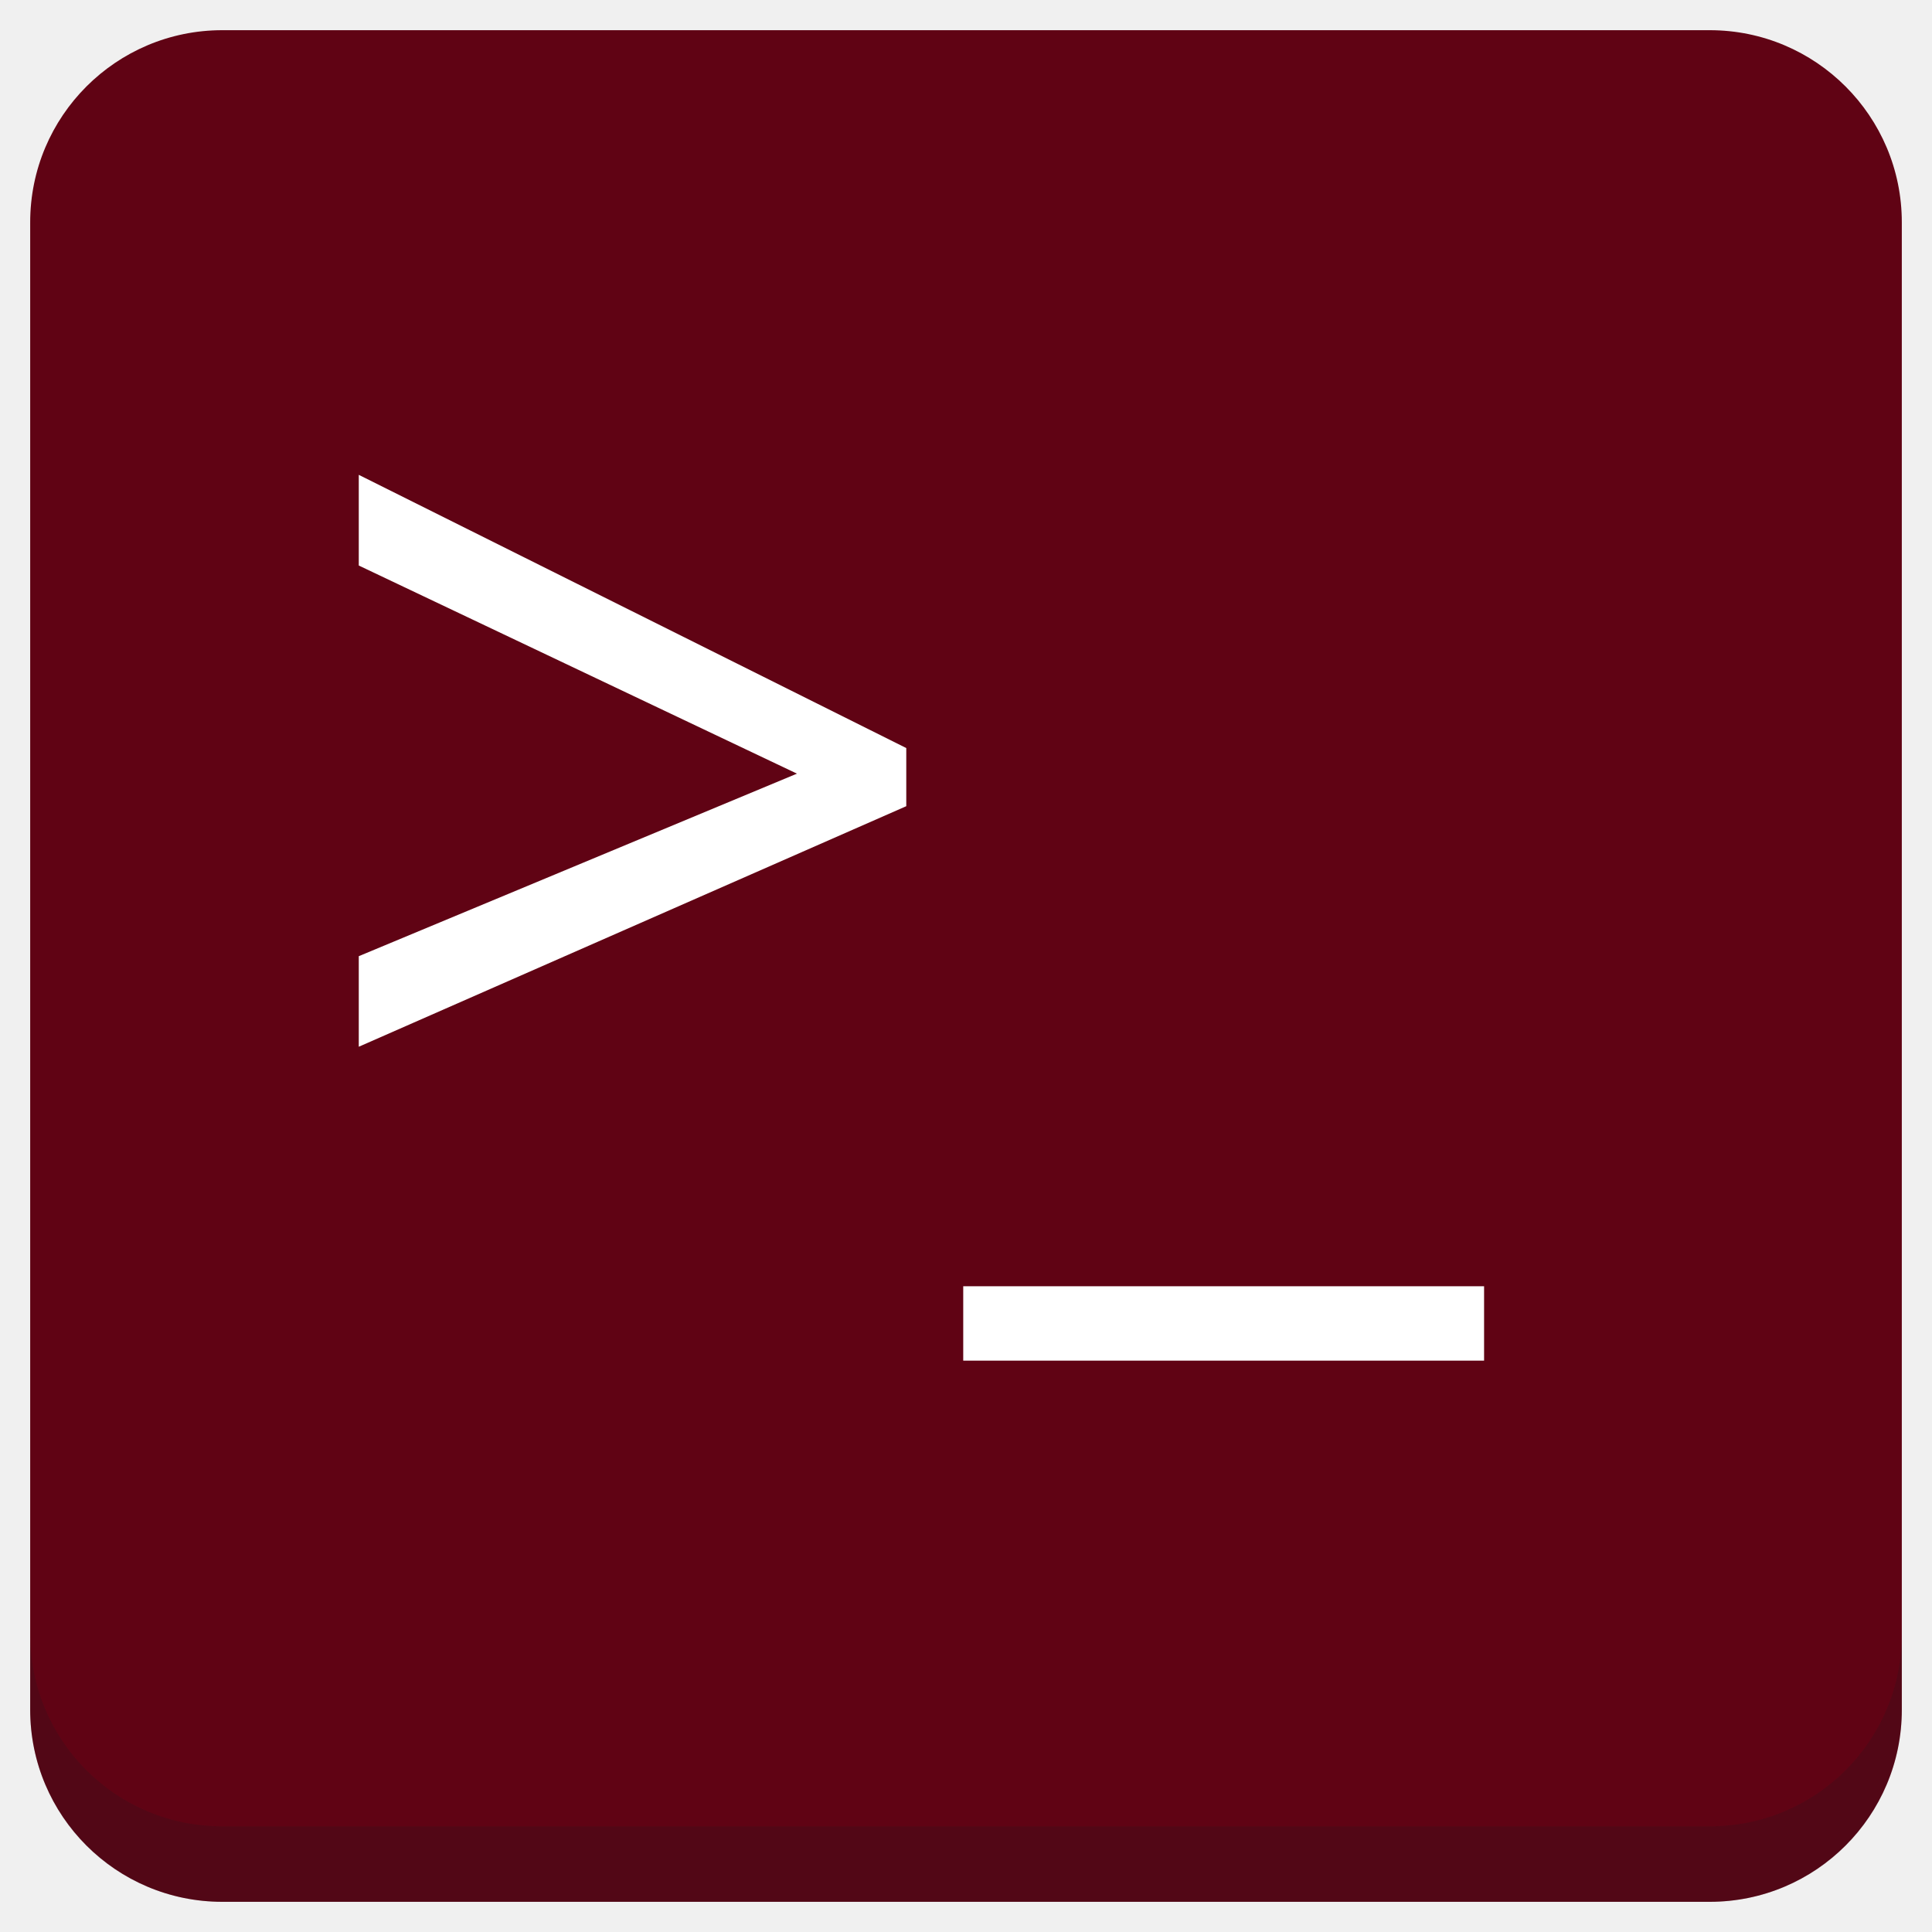
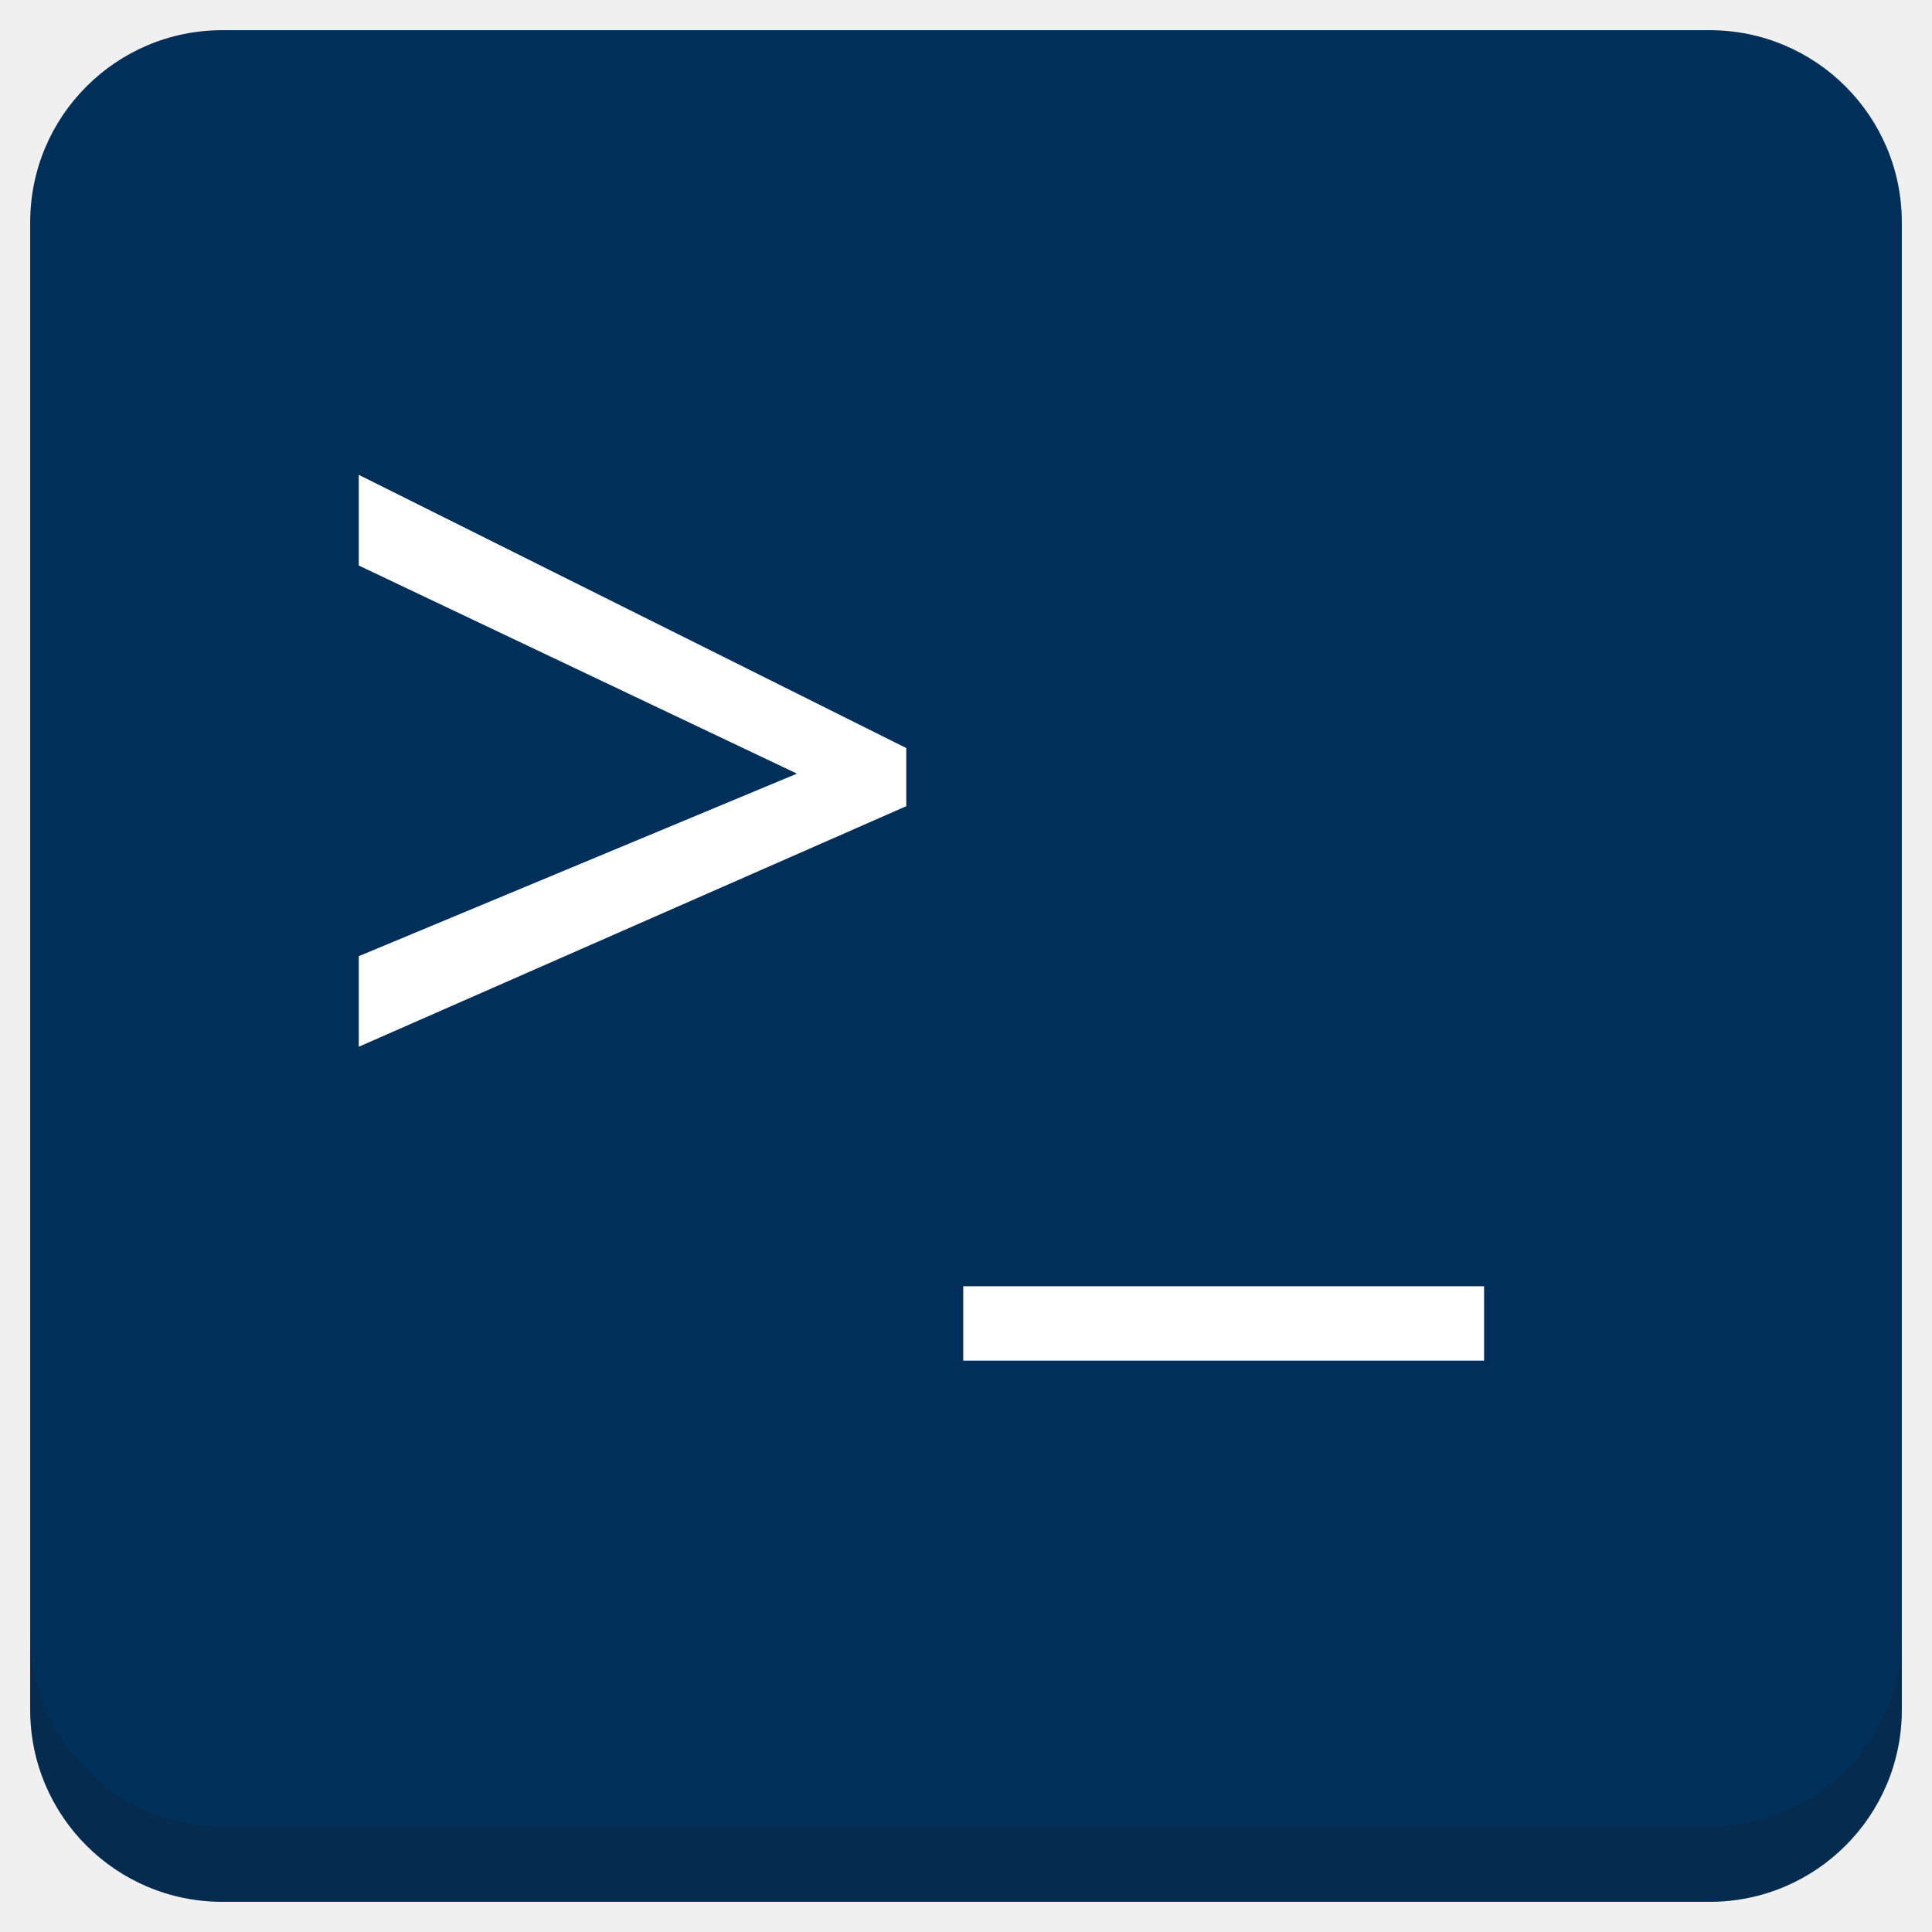
<svg xmlns="http://www.w3.org/2000/svg" xmlns:xlink="http://www.w3.org/1999/xlink" version="1.1" id="Layer_1" x="0px" y="0px" viewBox="0 0 256 256" enable-background="new 0 0 256 256" xml:space="preserve">
  <defs id="defs251">
    <clipPath id="b">
      <use width="100%" overflow="visible" xlink:href="#a" height="100%" id="use5" />
    </clipPath>
    <linearGradient x1="29.337" x2="81.837" y1="75.021" gradientUnits="userSpaceOnUse" y2="44.354" id="c">
      <stop id="stop10" offset="0" stop-opacity=".6" stop-color="#A52714" />
      <stop id="stop12" offset=".66" stop-opacity="0" stop-color="#A52714" />
    </linearGradient>
    <clipPath id="clipPath1232">
      <use width="100%" overflow="visible" xlink:href="#a" height="100%" id="use1230" />
    </clipPath>
    <clipPath id="clipPath1236">
      <use width="100%" overflow="visible" xlink:href="#a" height="100%" id="use1234" />
    </clipPath>
    <linearGradient x1="110.87" x2="52.538" y1="164.5" gradientUnits="userSpaceOnUse" y2="130.33" id="d">
      <stop id="stop23" offset="0" stop-opacity=".4" stop-color="#055524" />
      <stop id="stop25" offset=".33" stop-opacity="0" stop-color="#055524" />
    </linearGradient>
    <clipPath id="clipPath1244">
      <use width="100%" overflow="visible" xlink:href="#a" height="100%" id="use1242" />
    </clipPath>
    <clipPath id="clipPath1248">
      <use width="100%" overflow="visible" xlink:href="#a" height="100%" id="use1246" />
    </clipPath>
    <clipPath id="f">
      <use y="0" x="0" style="overflow:visible" id="use37" height="100%" xlink:href="#e" overflow="visible" width="100%" />
    </clipPath>
    <linearGradient x1="121.86" x2="136.55" y1="49.804" gradientUnits="userSpaceOnUse" y2="114.13" id="g">
      <stop id="stop42" offset="0" stop-opacity=".3" stop-color="#EA6100" />
      <stop id="stop44" offset=".66" stop-opacity="0" stop-color="#EA6100" />
    </linearGradient>
    <clipPath id="clipPath1258">
      <use width="100%" overflow="visible" xlink:href="#a" height="100%" id="use1256" />
    </clipPath>
    <clipPath id="clipPath1269">
      <use width="100%" overflow="visible" xlink:href="#a" height="100%" id="use1267" />
    </clipPath>
    <clipPath id="j">
      <use y="0" x="0" style="overflow:visible" id="use62" height="100%" xlink:href="#i" overflow="visible" width="100%" />
    </clipPath>
    <radialGradient id="l" gradientUnits="userSpaceOnUse" cy="55.948" cx="668.18" gradientTransform="translate(-576)" r="84.078">
      <stop stop-color="#3E2723" stop-opacity=".2" offset="0" id="stop73" />
      <stop stop-color="#3E2723" stop-opacity="0" offset="1" id="stop75" />
    </radialGradient>
    <clipPath id="clipPath1285">
      <use width="100%" overflow="visible" xlink:href="#a" height="100%" id="use1283" />
    </clipPath>
    <clipPath id="clipPath1289">
      <use width="100%" overflow="visible" xlink:href="#a" height="100%" id="use1287" />
    </clipPath>
    <clipPath id="n">
      <use y="0" x="0" style="overflow:visible" id="use83" height="100%" xlink:href="#m" overflow="visible" width="100%" />
    </clipPath>
    <radialGradient id="p" gradientUnits="userSpaceOnUse" cy="48.52" cx="597.88" gradientTransform="translate(-576)" r="78.044">
      <stop stop-color="#3E2723" stop-opacity=".2" offset="0" id="stop94" />
      <stop stop-color="#3E2723" stop-opacity="0" offset="1" id="stop96" />
    </radialGradient>
    <clipPath id="clipPath1305">
      <use width="100%" overflow="visible" xlink:href="#a" height="100%" id="use1303" />
    </clipPath>
    <radialGradient id="q" gradientUnits="userSpaceOnUse" cy="96.138" cx="671.84" gradientTransform="translate(-576)" r="87.87">
      <stop stop-color="#263238" stop-opacity=".2" offset="0" id="stop101" />
      <stop stop-color="#263238" stop-opacity="0" offset="1" id="stop103" />
    </radialGradient>
    <clipPath id="clipPath1312">
      <use width="100%" overflow="visible" xlink:href="#a" height="100%" id="use1310" />
    </clipPath>
    <clipPath id="clipPath1316">
      <use width="100%" overflow="visible" xlink:href="#a" height="100%" id="use1314" />
    </clipPath>
    <clipPath id="clipPath1320">
      <use width="100%" overflow="visible" xlink:href="#a" height="100%" id="use1318" />
    </clipPath>
    <clipPath id="clipPath1324">
      <use width="100%" overflow="visible" xlink:href="#a" height="100%" id="use1322" />
    </clipPath>
    <path d="m 8,184 h 83.77 l 38.88,-38.88 V 116 H 61.36 L 8,24.48 Z" id="e" />
    <path d="m 96,56 34.65,60 -38.88,68 H 184 V 56 Z" id="i" />
    <path d="M 21.97,8 V 48.34 L 61.36,116 96,56 h 88 V 8 Z" id="m" />
    <clipPath id="b-1">
      <use width="100%" overflow="visible" xlink:href="#a" height="100%" id="use5-7" />
    </clipPath>
    <clipPath id="clipPath1232-2">
      <use width="100%" overflow="visible" xlink:href="#a" height="100%" id="use1230-2" />
    </clipPath>
    <clipPath id="clipPath1236-6">
      <use width="100%" overflow="visible" xlink:href="#a" height="100%" id="use1234-1" />
    </clipPath>
    <clipPath id="clipPath1244-1">
      <use width="100%" overflow="visible" xlink:href="#a" height="100%" id="use1242-5" />
    </clipPath>
    <clipPath id="clipPath1248-9">
      <use width="100%" overflow="visible" xlink:href="#a" height="100%" id="use1246-4" />
    </clipPath>
    <clipPath id="f-9">
      <use y="0" x="0" style="overflow:visible" id="use37-0" height="100%" xlink:href="#e-8" overflow="visible" width="100%" />
    </clipPath>
    <clipPath id="clipPath1258-7">
      <use width="100%" overflow="visible" xlink:href="#a" height="100%" id="use1256-7" />
    </clipPath>
    <clipPath id="clipPath1269-1">
      <use width="100%" overflow="visible" xlink:href="#a" height="100%" id="use1267-1" />
    </clipPath>
    <clipPath id="j-5">
      <use y="0" x="0" style="overflow:visible" id="use62-9" height="100%" xlink:href="#i-5" overflow="visible" width="100%" />
    </clipPath>
    <radialGradient id="l-7" gradientUnits="userSpaceOnUse" cy="55.948" cx="668.18" gradientTransform="translate(-576)" r="84.078">
      <stop stop-color="#3E2723" stop-opacity=".2" offset="0" id="stop73-7" />
      <stop stop-color="#3E2723" stop-opacity="0" offset="1" id="stop75-6" />
    </radialGradient>
    <clipPath id="clipPath1285-7">
      <use width="100%" overflow="visible" xlink:href="#a" height="100%" id="use1283-3" />
    </clipPath>
    <clipPath id="clipPath1289-6">
      <use width="100%" overflow="visible" xlink:href="#a" height="100%" id="use1287-5" />
    </clipPath>
    <clipPath id="n-6">
      <use y="0" x="0" style="overflow:visible" id="use83-3" height="100%" xlink:href="#m-6" overflow="visible" width="100%" />
    </clipPath>
    <radialGradient id="p-9" gradientUnits="userSpaceOnUse" cy="48.52" cx="597.88" gradientTransform="translate(-576)" r="78.044">
      <stop stop-color="#3E2723" stop-opacity=".2" offset="0" id="stop94-4" />
      <stop stop-color="#3E2723" stop-opacity="0" offset="1" id="stop96-8" />
    </radialGradient>
    <clipPath id="clipPath1305-1">
      <use width="100%" overflow="visible" xlink:href="#a" height="100%" id="use1303-2" />
    </clipPath>
    <radialGradient id="q-9" gradientUnits="userSpaceOnUse" cy="96.138" cx="671.84" gradientTransform="translate(-576)" r="87.87">
      <stop stop-color="#263238" stop-opacity=".2" offset="0" id="stop101-3" />
      <stop stop-color="#263238" stop-opacity="0" offset="1" id="stop103-9" />
    </radialGradient>
    <clipPath id="clipPath1312-0">
      <use width="100%" overflow="visible" xlink:href="#a" height="100%" id="use1310-8" />
    </clipPath>
    <clipPath id="clipPath1316-8">
      <use width="100%" overflow="visible" xlink:href="#a" height="100%" id="use1314-5" />
    </clipPath>
    <clipPath id="clipPath1320-0">
      <use width="100%" overflow="visible" xlink:href="#a" height="100%" id="use1318-9" />
    </clipPath>
    <clipPath id="clipPath1324-6">
      <use width="100%" overflow="visible" xlink:href="#a" height="100%" id="use1322-3" />
    </clipPath>
    <path d="m 8,184 h 83.77 l 38.88,-38.88 V 116 H 61.36 L 8,24.48 Z" id="e-8" />
    <path d="m 96,56 34.65,60 -38.88,68 H 184 V 56 Z" id="i-5" />
    <path d="M 21.97,8 V 48.34 L 61.36,116 96,56 h 88 V 8 Z" id="m-6" />
    <radialGradient id="r" gradientUnits="userSpaceOnUse" cy="32.014" cx="34.286" gradientTransform="translate(-23.07961,-106.2699)" r="176.75">
      <stop stop-color="#fff" stop-opacity=".1" offset="0" id="stop130" />
      <stop stop-color="#fff" stop-opacity="0" offset="1" id="stop132" />
    </radialGradient>
    <clipPath id="b-0">
      <use y="0" x="0" style="overflow:visible" width="100%" overflow="visible" xlink:href="#a" height="100%" id="use5-5" />
    </clipPath>
    <clipPath id="clipPath963">
      <use y="0" x="0" style="overflow:visible" width="100%" overflow="visible" xlink:href="#a" height="100%" id="use961" />
    </clipPath>
    <clipPath id="clipPath967">
      <use y="0" x="0" style="overflow:visible" width="100%" overflow="visible" xlink:href="#a" height="100%" id="use965" />
    </clipPath>
    <radialGradient id="q-94" gradientUnits="userSpaceOnUse" cy="96.138" cx="671.84" gradientTransform="translate(-576)" r="87.87">
      <stop stop-color="#263238" stop-opacity=".2" offset="0" id="stop101-6" />
      <stop stop-color="#263238" stop-opacity="0" offset="1" id="stop103-92" />
    </radialGradient>
    <clipPath id="clipPath974">
      <use y="0" x="0" style="overflow:visible" width="100%" overflow="visible" xlink:href="#a" height="100%" id="use972" />
    </clipPath>
    <radialGradient id="p-2" gradientUnits="userSpaceOnUse" cy="48.52" cx="597.88" gradientTransform="translate(-576)" r="78.044">
      <stop stop-color="#3E2723" stop-opacity=".2" offset="0" id="stop94-47" />
      <stop stop-color="#3E2723" stop-opacity="0" offset="1" id="stop96-7" />
    </radialGradient>
    <clipPath id="clipPath981">
      <use y="0" x="0" style="overflow:visible" width="100%" overflow="visible" xlink:href="#a" height="100%" id="use979" />
    </clipPath>
    <clipPath id="clipPath985">
      <use y="0" x="0" style="overflow:visible" width="100%" overflow="visible" xlink:href="#a" height="100%" id="use983" />
    </clipPath>
    <clipPath id="n-5">
      <use width="100%" overflow="visible" xlink:href="#m-0" height="100%" id="use83-4" style="overflow:visible" x="0" y="0" />
    </clipPath>
    <radialGradient id="l-2" gradientUnits="userSpaceOnUse" cy="55.948" cx="668.18" gradientTransform="translate(-576)" r="84.078">
      <stop stop-color="#3E2723" stop-opacity=".2" offset="0" id="stop73-8" />
      <stop stop-color="#3E2723" stop-opacity="0" offset="1" id="stop75-9" />
    </radialGradient>
    <clipPath id="clipPath997">
      <use y="0" x="0" style="overflow:visible" width="100%" overflow="visible" xlink:href="#a" height="100%" id="use995" />
    </clipPath>
    <clipPath id="clipPath1001">
      <use y="0" x="0" style="overflow:visible" width="100%" overflow="visible" xlink:href="#a" height="100%" id="use999" />
    </clipPath>
    <clipPath id="j-3">
      <use width="100%" overflow="visible" xlink:href="#i-1" height="100%" id="use62-6" style="overflow:visible" x="0" y="0" />
    </clipPath>
    <clipPath id="clipPath1010">
      <use y="0" x="0" style="overflow:visible" width="100%" overflow="visible" xlink:href="#a" height="100%" id="use1008" />
    </clipPath>
    <clipPath id="clipPath1017">
      <use y="0" x="0" style="overflow:visible" width="100%" overflow="visible" xlink:href="#a" height="100%" id="use1015" />
    </clipPath>
    <clipPath id="f-0">
      <use width="100%" overflow="visible" xlink:href="#e-1" height="100%" id="use37-5" style="overflow:visible" x="0" y="0" />
    </clipPath>
    <clipPath id="clipPath1029">
      <use y="0" x="0" style="overflow:visible" width="100%" overflow="visible" xlink:href="#a" height="100%" id="use1027" />
    </clipPath>
    <clipPath id="clipPath1033">
      <use y="0" x="0" style="overflow:visible" width="100%" overflow="visible" xlink:href="#a" height="100%" id="use1031" />
    </clipPath>
    <clipPath id="clipPath1043">
      <use y="0" x="0" style="overflow:visible" width="100%" overflow="visible" xlink:href="#a" height="100%" id="use1041" />
    </clipPath>
    <clipPath id="clipPath1047">
      <use y="0" x="0" style="overflow:visible" width="100%" overflow="visible" xlink:href="#a" height="100%" id="use1045" />
    </clipPath>
    <path id="e-1" d="m 8,184 h 83.77 l 38.88,-38.88 V 116 H 61.36 L 8,24.48 Z" />
    <path id="i-1" d="m 96,56 34.65,60 -38.88,68 H 184 V 56 Z" />
    <path id="m-0" d="M 21.97,8 V 48.34 L 61.36,116 96,56 h 88 V 8 Z" />
    <circle r="88" cx="96" cy="96" id="a" />
    <path d="m8 184h83.77l38.88-38.88v-29.12h-69.29l-53.36-91.52z" id="e-6" />
    <path d="m96 56l34.65 60-38.88 68h92.23v-128z" id="i-2" />
    <path d="m21.97 8v40.34l39.39 67.66 34.64-60h88v-48z" id="m-8" />
    <defs id="defs1820">
      <path d="M 21.97,8 V 48.34 L 61.36,116 96,56 h 88 V 8 Z" id="path1928" />
    </defs>
    <clipPath id="n-7">
      <use id="use1822" height="100%" xlink:href="#m-8" overflow="visible" width="100%" style="overflow:visible" x="0" y="0" />
    </clipPath>
    <defs id="defs1799">
      <path d="m 96,56 34.65,60 -38.88,68 H 184 V 56 Z" id="path1918" />
    </defs>
    <clipPath id="j-6">
      <use id="use1801" height="100%" xlink:href="#i-2" overflow="visible" width="100%" style="overflow:visible" x="0" y="0" />
    </clipPath>
    <defs id="defs1774">
      <path d="m 8,184 h 83.77 l 38.88,-38.88 V 116 H 61.36 L 8,24.48 Z" id="path1902" />
    </defs>
    <clipPath id="f-06">
      <use id="use1776" height="100%" xlink:href="#e-6" overflow="visible" width="100%" style="overflow:visible" x="0" y="0" />
    </clipPath>
    <linearGradient x1="110.87" x2="52.538" y1="164.5" gradientUnits="userSpaceOnUse" y2="130.33" id="linearGradient1897">
      <stop id="stop1762" offset="0" stop-opacity=".4" stop-color="#055524" />
      <stop id="stop1764" offset=".33" stop-opacity="0" stop-color="#055524" />
    </linearGradient>
    <linearGradient x1="29.337" x2="81.837" y1="75.021" gradientUnits="userSpaceOnUse" y2="44.354" id="linearGradient1889">
      <stop id="stop1749" offset="0" stop-opacity=".6" stop-color="#A52714" />
      <stop id="stop1751" offset=".66" stop-opacity="0" stop-color="#A52714" />
    </linearGradient>
    <linearGradient id="linearGradient1910" y2="114.13" gradientUnits="userSpaceOnUse" y1="49.804" x2="136.55" x1="121.86">
      <stop stop-color="#EA6100" stop-opacity=".3" offset="0" id="stop1781" />
      <stop stop-color="#EA6100" stop-opacity="0" offset=".66" id="stop1783" />
    </linearGradient>
    <clipPath id="b-3">
      <use y="0" x="0" style="overflow:visible" width="100%" overflow="visible" xlink:href="#a" height="100%" id="use5-1" />
    </clipPath>
    <clipPath id="clipPath1024">
      <use y="0" x="0" style="overflow:visible" width="100%" overflow="visible" xlink:href="#a" height="100%" id="use1022" />
    </clipPath>
    <clipPath id="clipPath1028">
      <use y="0" x="0" style="overflow:visible" width="100%" overflow="visible" xlink:href="#a" height="100%" id="use1026" />
    </clipPath>
    <clipPath id="clipPath1035">
      <use y="0" x="0" style="overflow:visible" width="100%" overflow="visible" xlink:href="#a" height="100%" id="use1033" />
    </clipPath>
    <clipPath id="clipPath1039">
      <use y="0" x="0" style="overflow:visible" width="100%" overflow="visible" xlink:href="#a" height="100%" id="use1037" />
    </clipPath>
    <clipPath id="f-6">
      <use y="0" x="0" style="overflow:visible" id="use37-8" height="100%" xlink:href="#e-61" overflow="visible" width="100%" />
    </clipPath>
    <clipPath id="clipPath1048">
      <use y="0" x="0" style="overflow:visible" width="100%" overflow="visible" xlink:href="#a" height="100%" id="use1046" />
    </clipPath>
    <clipPath id="clipPath1058">
      <use y="0" x="0" style="overflow:visible" width="100%" overflow="visible" xlink:href="#a" height="100%" id="use1056" />
    </clipPath>
    <clipPath id="j-66">
      <use y="0" x="0" style="overflow:visible" id="use62-4" height="100%" xlink:href="#i-59" overflow="visible" width="100%" />
    </clipPath>
    <radialGradient id="l-9" gradientUnits="userSpaceOnUse" cy="55.948" cx="668.18" gradientTransform="translate(-576)" r="84.078">
      <stop stop-color="#3E2723" stop-opacity=".2" offset="0" id="stop73-5" />
      <stop stop-color="#3E2723" stop-opacity="0" offset="1" id="stop75-0" />
    </radialGradient>
    <clipPath id="clipPath1073">
      <use y="0" x="0" style="overflow:visible" width="100%" overflow="visible" xlink:href="#a" height="100%" id="use1071" />
    </clipPath>
    <clipPath id="clipPath1077">
      <use y="0" x="0" style="overflow:visible" width="100%" overflow="visible" xlink:href="#a" height="100%" id="use1075" />
    </clipPath>
    <clipPath id="n-4">
      <use y="0" x="0" style="overflow:visible" id="use83-8" height="100%" xlink:href="#m-4" overflow="visible" width="100%" />
    </clipPath>
    <radialGradient id="p-7" gradientUnits="userSpaceOnUse" cy="48.52" cx="597.88" gradientTransform="translate(-576)" r="78.044">
      <stop stop-color="#3E2723" stop-opacity=".2" offset="0" id="stop94-1" />
      <stop stop-color="#3E2723" stop-opacity="0" offset="1" id="stop96-72" />
    </radialGradient>
    <clipPath id="clipPath1092">
      <use y="0" x="0" style="overflow:visible" width="100%" overflow="visible" xlink:href="#a" height="100%" id="use1090" />
    </clipPath>
    <radialGradient id="q-7" gradientUnits="userSpaceOnUse" cy="96.138" cx="671.84" gradientTransform="translate(-576)" r="87.87">
      <stop stop-color="#263238" stop-opacity=".2" offset="0" id="stop101-2" />
      <stop stop-color="#263238" stop-opacity="0" offset="1" id="stop103-2" />
    </radialGradient>
    <clipPath id="clipPath1099">
      <use y="0" x="0" style="overflow:visible" width="100%" overflow="visible" xlink:href="#a" height="100%" id="use1097" />
    </clipPath>
    <clipPath id="clipPath1103">
      <use y="0" x="0" style="overflow:visible" width="100%" overflow="visible" xlink:href="#a" height="100%" id="use1101" />
    </clipPath>
    <clipPath id="clipPath1107">
      <use y="0" x="0" style="overflow:visible" width="100%" overflow="visible" xlink:href="#a" height="100%" id="use1105" />
    </clipPath>
    <clipPath id="clipPath1111">
      <use y="0" x="0" style="overflow:visible" width="100%" overflow="visible" xlink:href="#a" height="100%" id="use1109" />
    </clipPath>
    <radialGradient id="r-6" gradientUnits="userSpaceOnUse" cy="32.014" cx="34.286" gradientTransform="translate(-7,-7)" r="176.75">
      <stop stop-color="#fff" stop-opacity=".1" offset="0" id="stop130-1" />
      <stop stop-color="#fff" stop-opacity="0" offset="1" id="stop132-0" />
    </radialGradient>
    <path d="m 8,184 h 83.77 l 38.88,-38.88 V 116 H 61.36 L 8,24.48 Z" id="e-61" />
    <path d="m 96,56 34.65,60 -38.88,68 H 184 V 56 Z" id="i-59" />
    <path d="M 21.97,8 V 48.34 L 61.36,116 96,56 h 88 V 8 Z" id="m-4" />
    <clipPath id="b-9">
      <use y="0" x="0" style="overflow:visible" width="100%" overflow="visible" xlink:href="#a" height="100%" id="use5-0" />
    </clipPath>
    <clipPath id="clipPath1024-7">
      <use y="0" x="0" style="overflow:visible" width="100%" overflow="visible" xlink:href="#a" height="100%" id="use1022-7" />
    </clipPath>
    <clipPath id="clipPath1028-1">
      <use y="0" x="0" style="overflow:visible" width="100%" overflow="visible" xlink:href="#a" height="100%" id="use1026-1" />
    </clipPath>
    <clipPath id="clipPath1035-7">
      <use y="0" x="0" style="overflow:visible" width="100%" overflow="visible" xlink:href="#a" height="100%" id="use1033-7" />
    </clipPath>
    <clipPath id="clipPath1039-6">
      <use y="0" x="0" style="overflow:visible" width="100%" overflow="visible" xlink:href="#a" height="100%" id="use1037-7" />
    </clipPath>
    <clipPath id="f-3">
      <use y="0" x="0" style="overflow:visible" id="use37-6" height="100%" xlink:href="#e-9" overflow="visible" width="100%" />
    </clipPath>
    <clipPath id="clipPath1048-3">
      <use y="0" x="0" style="overflow:visible" width="100%" overflow="visible" xlink:href="#a" height="100%" id="use1046-9" />
    </clipPath>
    <clipPath id="clipPath1058-4">
      <use y="0" x="0" style="overflow:visible" width="100%" overflow="visible" xlink:href="#a" height="100%" id="use1056-8" />
    </clipPath>
    <clipPath id="j-1">
      <use y="0" x="0" style="overflow:visible" id="use62-2" height="100%" xlink:href="#i-6" overflow="visible" width="100%" />
    </clipPath>
    <radialGradient id="l-93" gradientUnits="userSpaceOnUse" cy="55.948" cx="668.18" gradientTransform="translate(-576)" r="84.078">
      <stop stop-color="#3E2723" stop-opacity=".2" offset="0" id="stop73-9" />
      <stop stop-color="#3E2723" stop-opacity="0" offset="1" id="stop75-08" />
    </radialGradient>
    <clipPath id="clipPath1073-8">
      <use y="0" x="0" style="overflow:visible" width="100%" overflow="visible" xlink:href="#a" height="100%" id="use1071-5" />
    </clipPath>
    <clipPath id="clipPath1077-0">
      <use y="0" x="0" style="overflow:visible" width="100%" overflow="visible" xlink:href="#a" height="100%" id="use1075-9" />
    </clipPath>
    <clipPath id="n-63">
      <use y="0" x="0" style="overflow:visible" id="use83-85" height="100%" xlink:href="#m-2" overflow="visible" width="100%" />
    </clipPath>
    <radialGradient id="p-6" gradientUnits="userSpaceOnUse" cy="48.52" cx="597.88" gradientTransform="translate(-576)" r="78.044">
      <stop stop-color="#3E2723" stop-opacity=".2" offset="0" id="stop94-11" />
      <stop stop-color="#3E2723" stop-opacity="0" offset="1" id="stop96-5" />
    </radialGradient>
    <clipPath id="clipPath1092-9">
      <use y="0" x="0" style="overflow:visible" width="100%" overflow="visible" xlink:href="#a" height="100%" id="use1090-8" />
    </clipPath>
    <radialGradient id="q-4" gradientUnits="userSpaceOnUse" cy="96.138" cx="671.84" gradientTransform="translate(-576)" r="87.87">
      <stop stop-color="#263238" stop-opacity=".2" offset="0" id="stop101-8" />
      <stop stop-color="#263238" stop-opacity="0" offset="1" id="stop103-1" />
    </radialGradient>
    <clipPath id="clipPath1099-0">
      <use y="0" x="0" style="overflow:visible" width="100%" overflow="visible" xlink:href="#a" height="100%" id="use1097-3" />
    </clipPath>
    <clipPath id="clipPath1103-0">
      <use y="0" x="0" style="overflow:visible" width="100%" overflow="visible" xlink:href="#a" height="100%" id="use1101-4" />
    </clipPath>
    <clipPath id="clipPath1107-4">
      <use y="0" x="0" style="overflow:visible" width="100%" overflow="visible" xlink:href="#a" height="100%" id="use1105-4" />
    </clipPath>
    <clipPath id="clipPath1111-4">
      <use y="0" x="0" style="overflow:visible" width="100%" overflow="visible" xlink:href="#a" height="100%" id="use1109-7" />
    </clipPath>
    <radialGradient id="r-63" gradientUnits="userSpaceOnUse" cy="32.014" cx="34.286" gradientTransform="translate(-7,-7)" r="176.75">
      <stop stop-color="#fff" stop-opacity=".1" offset="0" id="stop130-17" />
      <stop stop-color="#fff" stop-opacity="0" offset="1" id="stop132-5" />
    </radialGradient>
    <path d="m 8,184 h 83.77 l 38.88,-38.88 V 116 H 61.36 L 8,24.48 Z" id="e-9" />
    <path d="m 96,56 34.65,60 -38.88,68 H 184 V 56 Z" id="i-6" />
    <path d="M 21.97,8 V 48.34 L 61.36,116 96,56 h 88 V 8 Z" id="m-2" />
  </defs>
  <g id="layer5" style="display:none">
-     <rect ry="25.456" y="4" x="4" height="248" width="248" id="rect1100" style="display:inline;fill:#600314;fill-opacity:1;stroke-width:1.418" />
+     <rect ry="25.456" y="4" x="4" height="248" width="248" id="rect1100" style="display:inline;fill:#003059;fill-opacity:1;stroke-width:1.418" />
  </g>
  <g id="layer7" style="display:none">
    <path id="path1103" d="m 4,216.545 v 10 C 4,240.647 15.353,252 29.455,252 H 226.545 C 240.647,252 252,240.647 252,226.545 v -10 C 252,230.647 240.647,242 226.545,242 H 29.455 C 15.353,242 4,230.647 4,216.545 Z" style="display:inline;opacity:0.5;fill:#17171d;fill-opacity:0.392;stroke-width:1.418" />
  </g>
  <g id="layer2" style="display:inline">
-     <rect style="display:inline;fill:#600314;fill-opacity:1;stroke-width:1.418" id="rect1101" width="248" height="248" x="4" y="4" ry="25.456" />
+     <rect style="display:inline;fill:#003059;fill-opacity:1;stroke-width:1.418" id="rect1101" width="248" height="248" x="4" y="4" ry="25.456" />
  </g>
  <g id="layer3" style="display:inline">
    <path style="display:inline;opacity:0.5;fill:#17171d;fill-opacity:0.392;stroke-width:1.418" d="m 4,216.545 v 10 C 4,240.647 15.353,252 29.455,252 H 226.545 C 240.647,252 252,240.647 252,226.545 v -10 C 252,230.647 240.647,242 226.545,242 H 29.455 C 15.353,242 4,230.647 4,216.545 Z" id="rect1101-3" />
  </g>
  <g id="layer4" style="display:none">
-     <circle style="fill:#600314;fill-opacity:1;stroke:none;stroke-width:2.74;stroke-miterlimit:4;stroke-dasharray:none;stroke-opacity:1" id="path1090" cx="128" cy="128" r="124" />
+     <circle style="fill:#003059;fill-opacity:1;stroke:none;stroke-width:2.74;stroke-miterlimit:4;stroke-dasharray:none;stroke-opacity:1" id="path1090" cx="128" cy="128" r="124" />
  </g>
  <g id="layer6" style="display:none">
    <g id="g2548" style="display:none" transform="translate(-2.960187,1.58543)">
      <path d="m 256.36,128.415 c 0,-33.9 -13.5,-64.5 -35.4,-86.9 -0.4,-0.3 -0.7,-0.7 -1.1,-1 21.3,22.3 34.5,52.6 34.5,86 0,68.5 -55.2,124 -123.4,124 -32.9,0 -62.9,-13 -85,-34.1 0.3,0.3 0.6,0.6 0.9,0.9 22.2,21.7 52.6,35.1 86,35.1 68.2,0 123.5,-55.5 123.5,-124 z" id="path238" style="display:inline;opacity:0.1" />
      <path d="m 219.86,40.415 c -0.7,-0.6 -1.4,-1.3 -2,-1.9 -0.7,-0.6 -1.4,-1.2 -2.1,-1.9 19.1,21.8 30.7,50.5 30.7,81.8 0,68.5 -55.2,124 -123.4,124 -30.9,0 -59.2,-11.4 -80.9,-30.3 0.6,0.7 1.2,1.4 1.9,2.1 0.6,0.7 1.3,1.4 1.9,2 22.1,21.1 52.1,34.1 85,34.1 68.2,0 123.4,-55.5 123.4,-124 0,-33.3 -13.1,-63.6 -34.5,-85.9 z" id="path240" style="display:inline;opacity:0.2" />
      <path d="m 220.96,41.515 c 21.9,22.4 35.4,53.1 35.4,86.9 0,68.5 -55.2,124 -123.4,124 -33.5,0 -63.8,-13.4 -86,-35.1 22.4,22.9 53.6,37.1 88,37.1 68.2,0 123.4,-55.5 123.4,-124 -0.1,-34.9 -14.4,-66.4 -37.4,-88.9 z" id="path236" style="display:inline;opacity:0.05" />
    </g>
  </g>
  <g id="layer1" style="display:inline">
    <text xml:space="preserve" style="font-style:normal;font-weight:normal;font-size:46.211px;line-height:1.25;font-family:sans-serif;letter-spacing:0px;word-spacing:0px;display:none;fill:#ffffff;fill-opacity:1;stroke:none;stroke-width:1.155" x="39.836" y="156.574" id="text1093">
      <tspan id="tspan1091" x="39.836" y="156.574" style="font-style:normal;font-variant:normal;font-weight:normal;font-stretch:normal;font-size:154.038px;line-height:1.25;font-family:'Star Labs';-inkscape-font-specification:'Star Labs';fill:#ffffff;stroke-width:1.155">&gt;_</tspan>
    </text>
    <text xml:space="preserve" style="font-style:normal;font-weight:normal;font-size:46.211px;line-height:1.25;font-family:sans-serif;letter-spacing:0px;word-spacing:0px;fill:#ffffff;fill-opacity:1;stroke:none;stroke-width:1.155" x="39.836" y="156.574" id="text1093-3">
      <tspan id="tspan1091-6" x="39.836" y="156.574" style="font-style:normal;font-variant:normal;font-weight:normal;font-stretch:normal;font-size:154.038px;line-height:1.25;font-family:'Star Labs';-inkscape-font-specification:'Star Labs';fill:#ffffff;stroke-width:1.155">&gt;_</tspan>
    </text>
  </g>
</svg>
